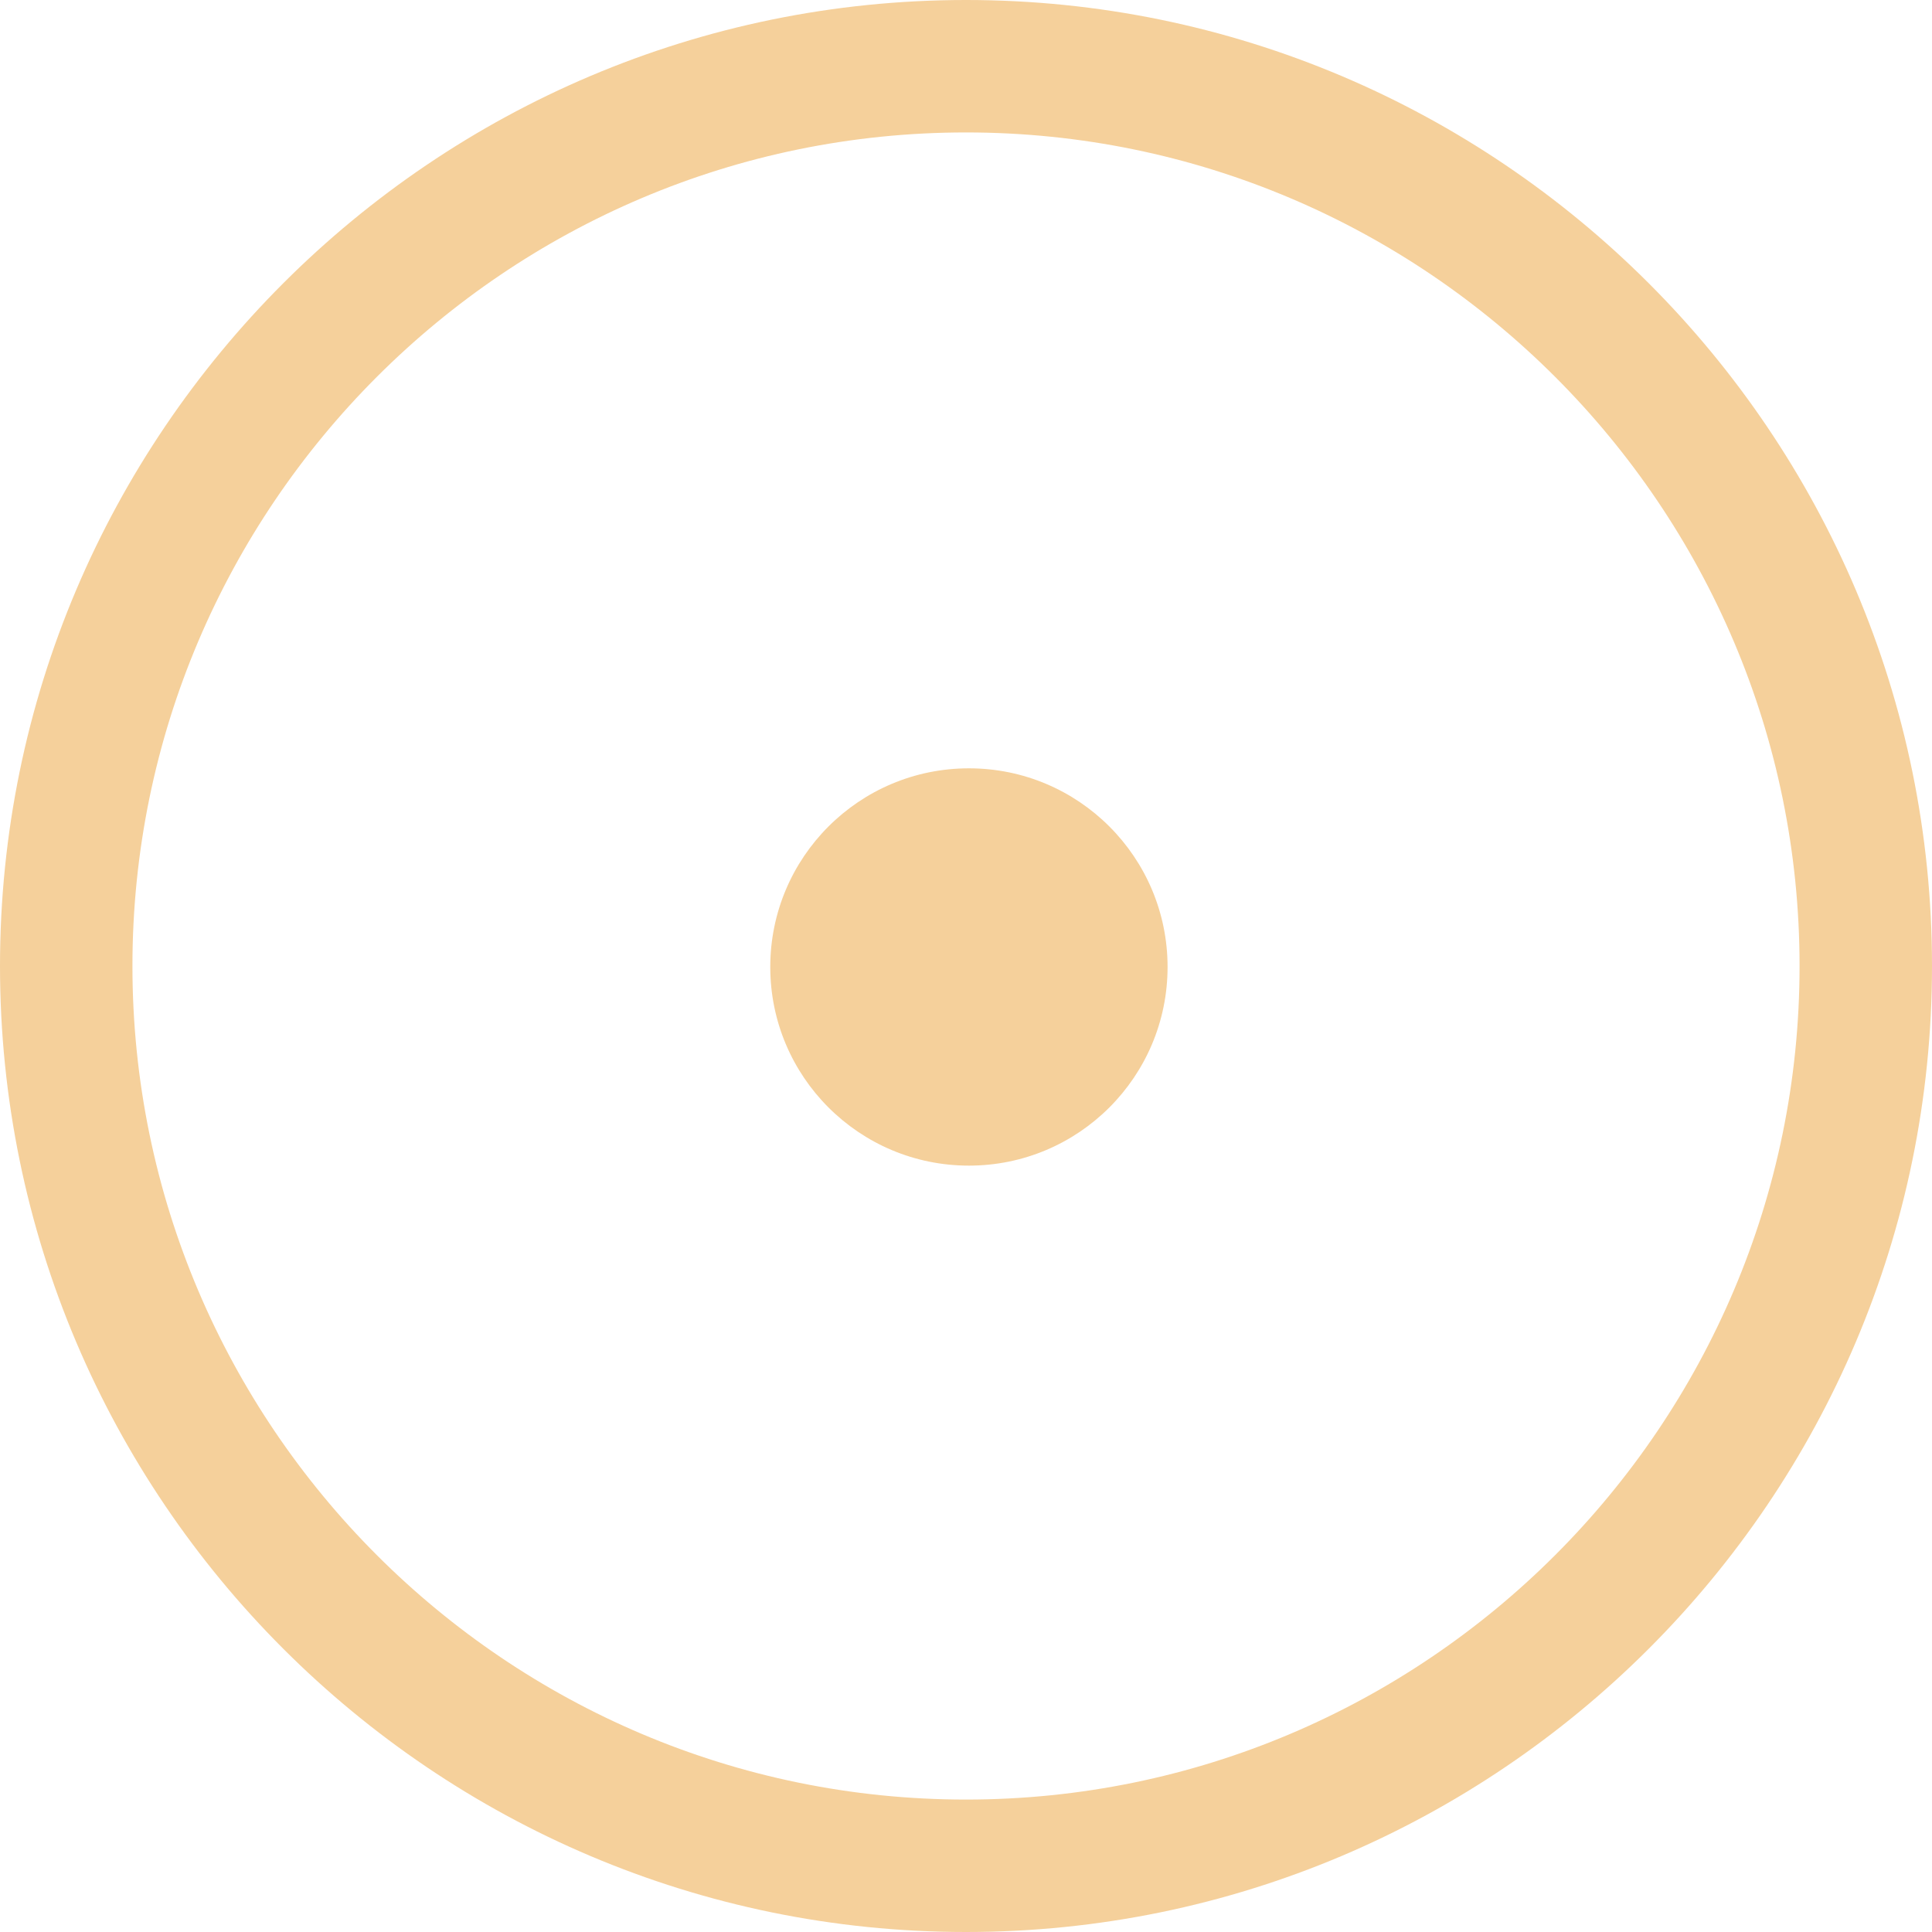
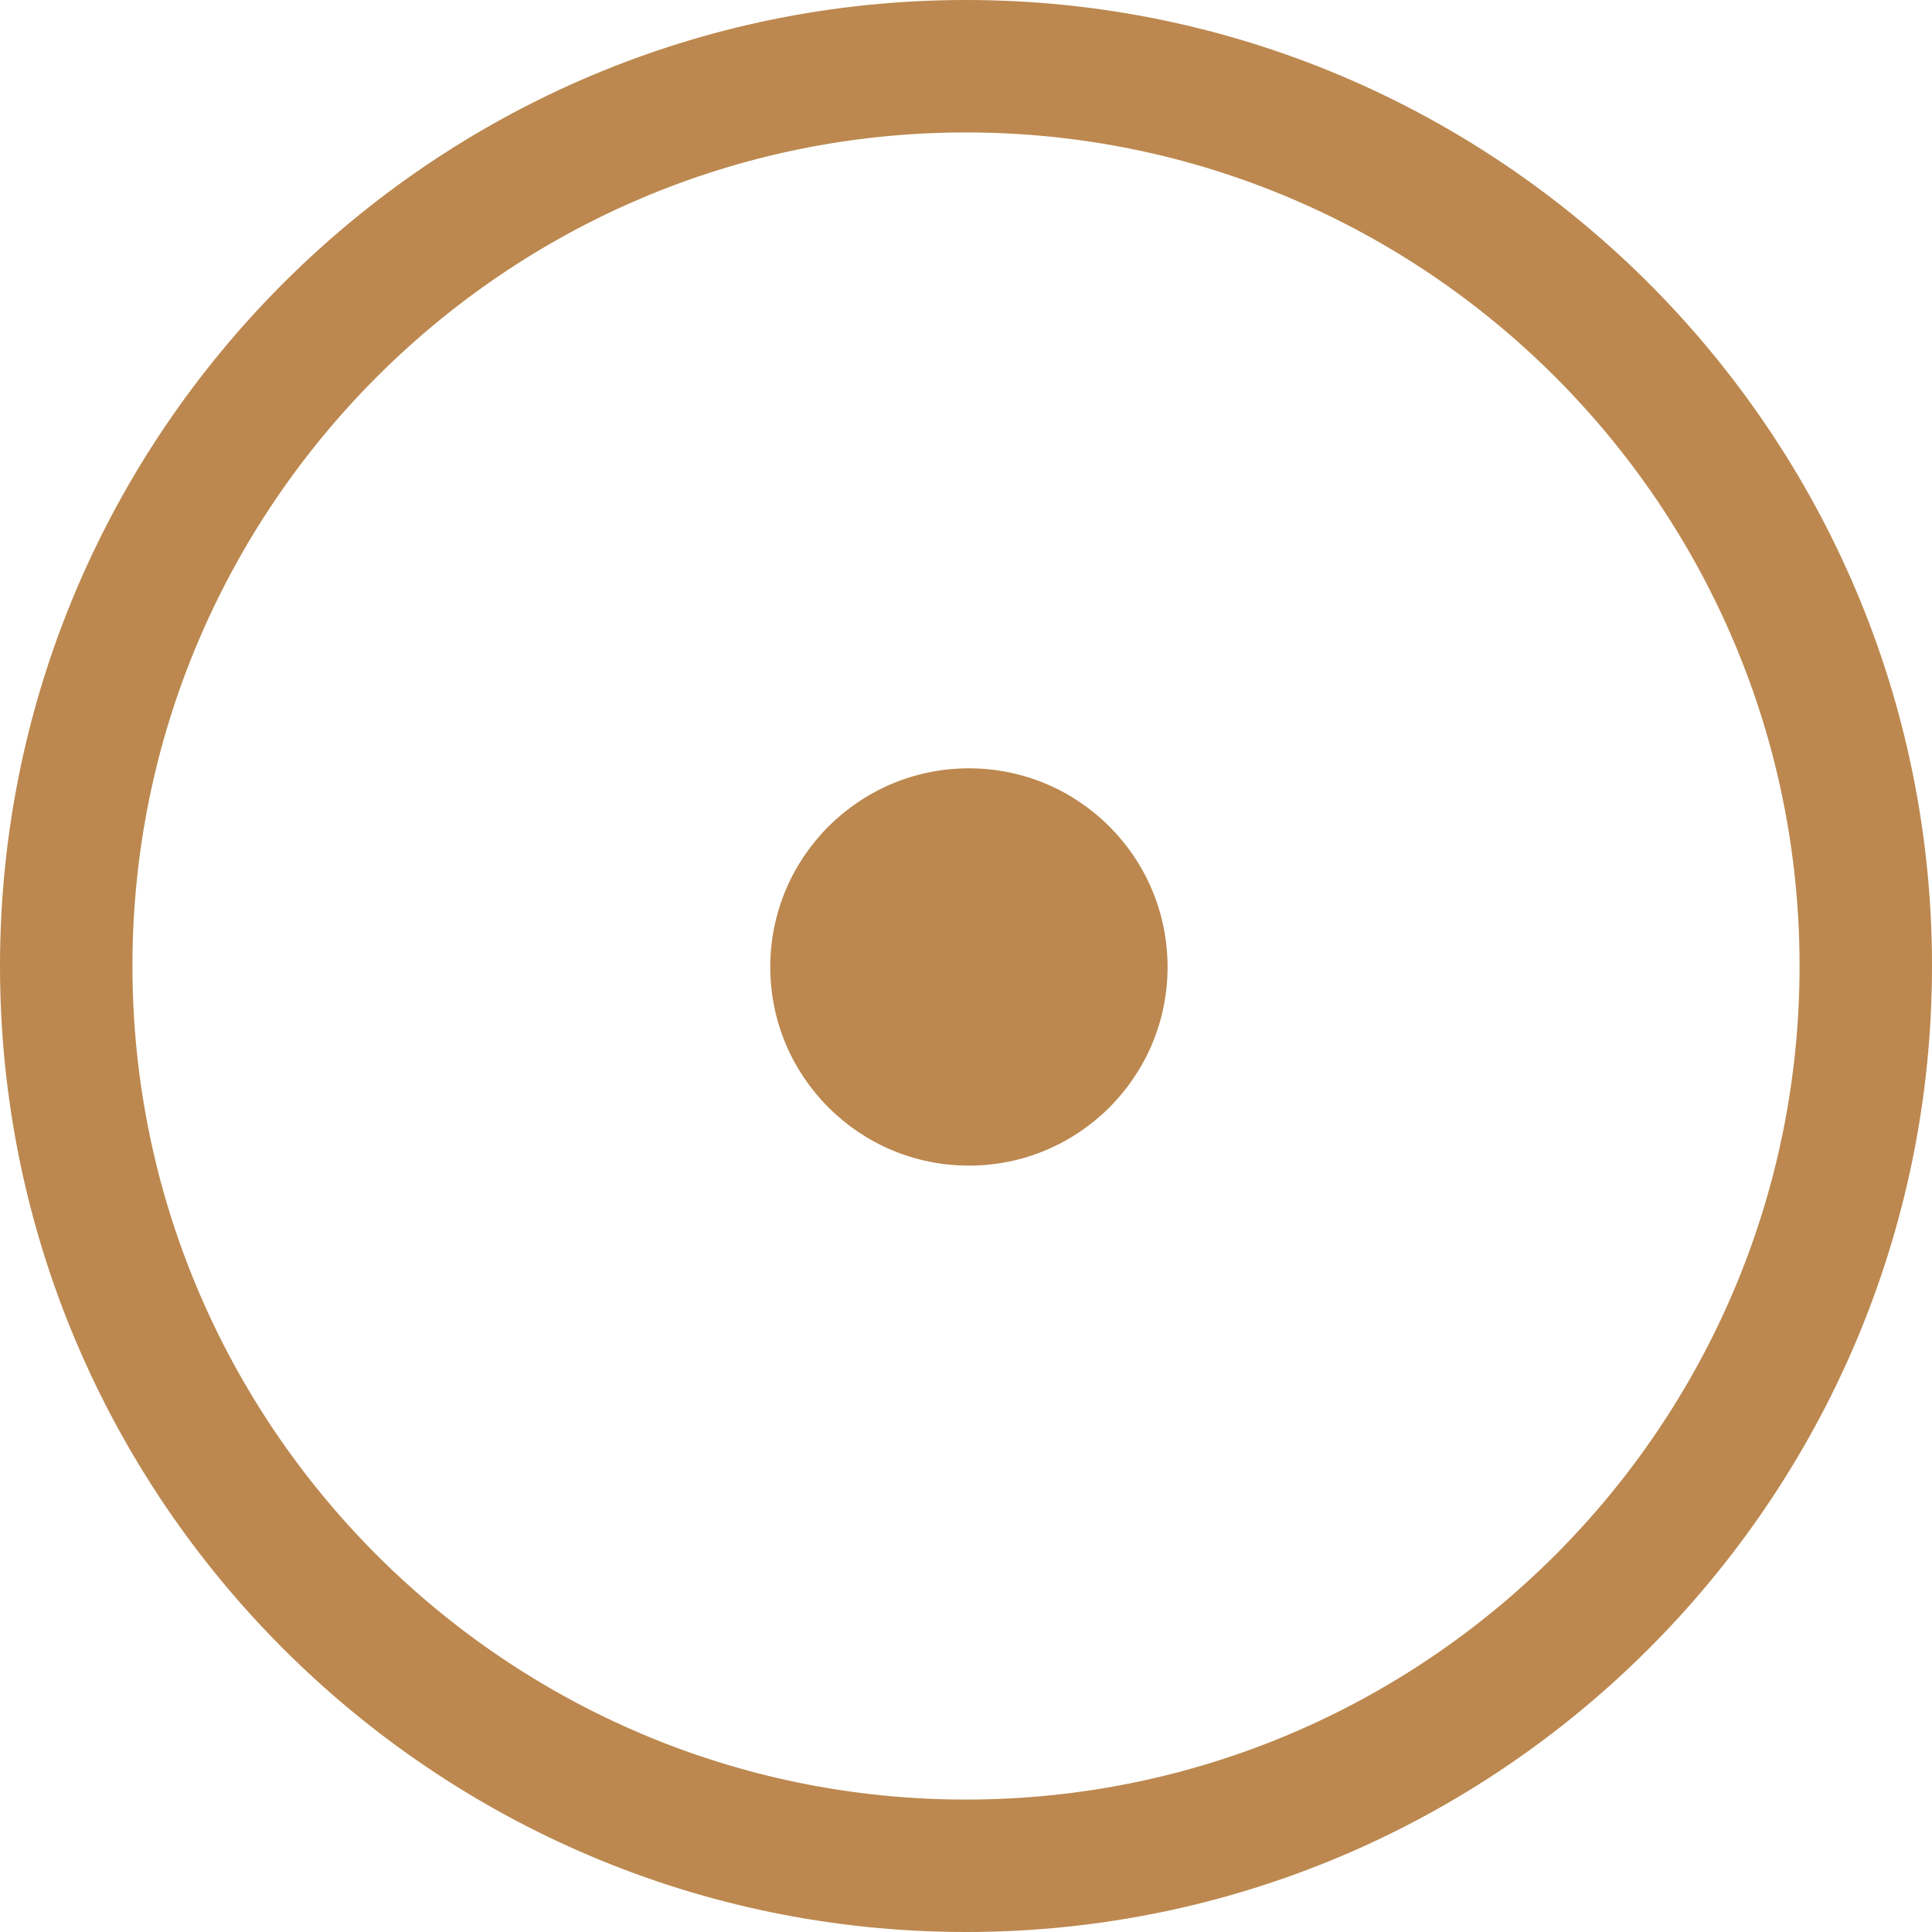
<svg xmlns="http://www.w3.org/2000/svg" id="_レイヤー_2" data-name="レイヤー 2" viewBox="0 0 19.84 19.84">
  <defs>
    <style>
      .cls-1 {
-         fill: #F5D09B;
+         fill: #bc884f;
        stroke-width: 0px;
      }
    </style>
  </defs>
  <g id="_固定" data-name="固定">
    <g>
      <path class="cls-1" d="m9.92,19.84C4.45,19.84,0,15.39,0,9.92S4.45,0,9.92,0s9.92,4.45,9.92,9.92-4.45,9.92-9.92,9.92Zm0-18.48C5.2,1.36,1.36,5.2,1.36,9.92s3.84,8.56,8.56,8.56,8.56-3.84,8.56-8.56S14.64,1.36,9.92,1.36Z" />
      <circle class="cls-1" cx="9.95" cy="9.93" r="2.04" />
    </g>
  </g>
</svg>
